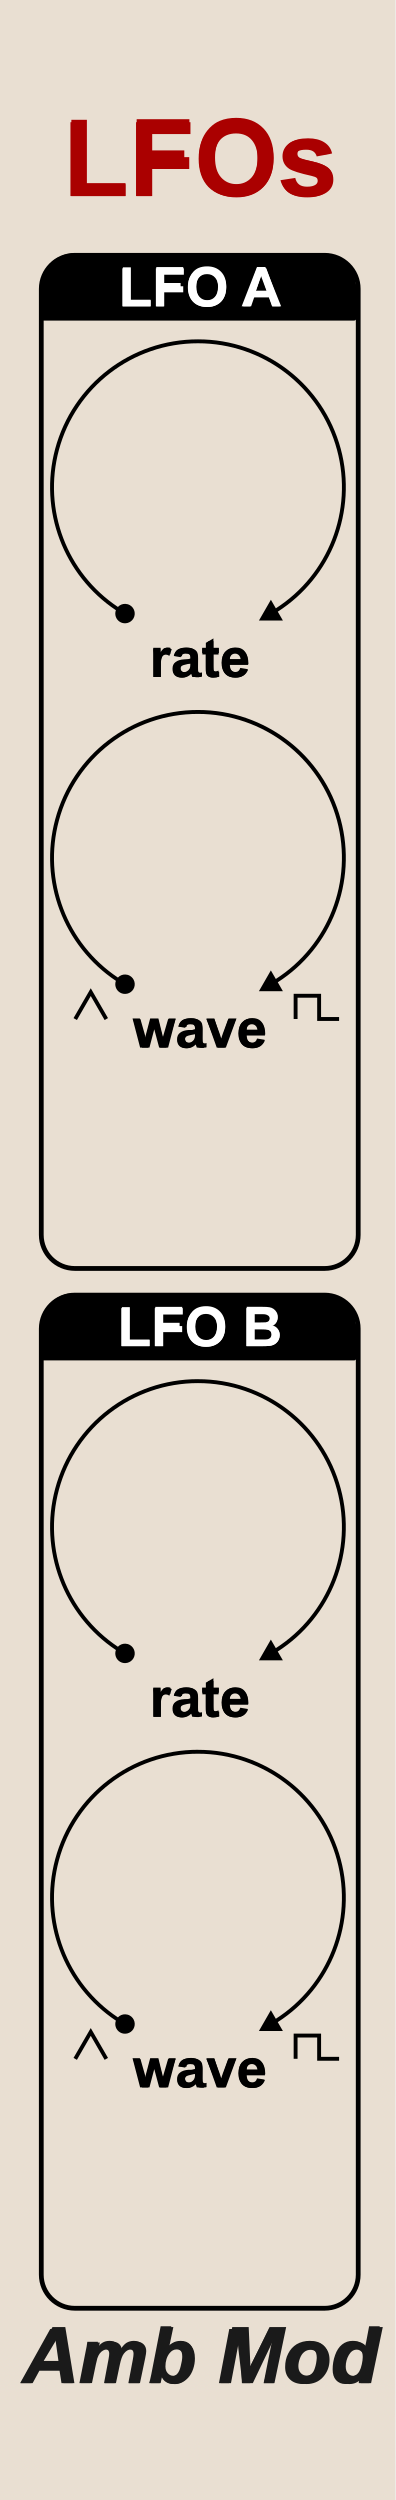
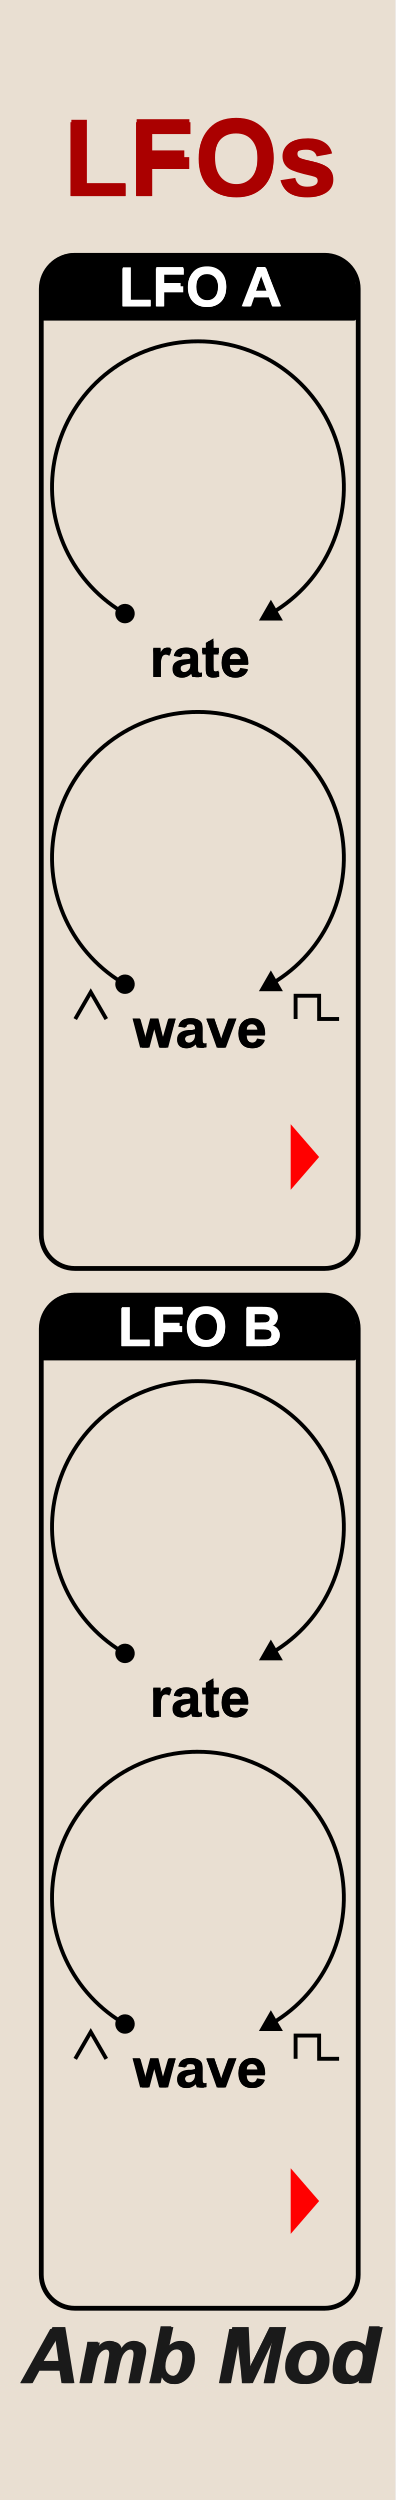
<svg xmlns="http://www.w3.org/2000/svg" width="20.32mm" height="128.5mm" viewBox="0 0 20.32 128.5" version="1.1" id="svg1">
  <defs id="defs1" />
  <rect x="0" y="0" width="20.32" height="128.5" fill="#e8e2d6" stroke="#000000" stroke-width="0.2" id="rect1" style="stroke:none;fill:#e9dfd2;fill-opacity:1" />
  <rect x="23.906" y="0.079" width="60.96" height="128.5" fill="#e8e2d6" stroke="#000000" stroke-width="0.2" id="rect1-5" style="fill:#e9dfd2;fill-opacity:1;stroke:none" />
  <path style="fill:#ffffff;fill-opacity:1;stroke:#ffffff;stroke-width:0.214;stroke-linejoin:round;stroke-dasharray:none;stroke-opacity:1" d="m 41.761,100.83 v 3.042" id="path100" />
  <path style="fill:#ffffff;fill-opacity:1;stroke:#ffffff;stroke-width:0.214;stroke-linejoin:round;stroke-dasharray:none;stroke-opacity:1" d="m 53.932,100.83 v 3.042" id="path101" />
  <text x="54.357" y="125.667" font-family="sans-serif" font-size="4.025px" text-anchor="middle" fill="#1a1a1a" id="text13" style="stroke-width:1.548">
    <tspan style="font-style:italic;font-variant:normal;font-weight:bold;font-stretch:normal;font-family:Arial;-inkscape-font-specification:'Arial Bold Italic';stroke-width:1.548" id="tspan16">Ambient Modules</tspan>
  </text>
  <text x="51.047" y="10.079" font-family="sans-serif" font-size="6.829px" font-weight="bold" text-anchor="middle" fill="#1a1a1a" id="text1" style="font-style:normal;font-variant:normal;font-weight:bold;font-stretch:normal;font-size:5.522px;font-family:Arial;-inkscape-font-specification:'Arial Bold';fill:#aa0000;stroke-width:2.626">
    <tspan style="font-style:normal;font-variant:normal;font-weight:bold;font-stretch:normal;font-size:5.522px;font-family:Arial;-inkscape-font-specification:'Arial Bold';fill:#aa0000;stroke-width:2.626" id="tspan13">SOLAR 50 Drone</tspan>
  </text>
  <path style="fill:#ff0000;fill-opacity:1;stroke:none;stroke-width:0.2;stroke-linejoin:round;stroke-dasharray:none;stroke-opacity:1" id="path36" d="m 40.693,100.277 2.12,3.671 2.12,3.671 -4.239,0 -4.239,0 2.12,-3.671 z" transform="matrix(0.3979664,0,0,0.1989601,55.71056,82.3971)" />
  <text xml:space="preserve" style="font-style:normal;font-variant:normal;font-weight:bold;font-stretch:normal;font-size:2.822px;font-family:Arial;-inkscape-font-specification:'Arial Bold';text-align:center;writing-mode:lr-tb;direction:ltr;text-anchor:middle;fill:#ff0000;fill-opacity:1;stroke:none;stroke-width:0.2;stroke-linejoin:round;stroke-dasharray:none;stroke-opacity:1" x="71.723" y="114.315" id="text36">
    <tspan id="tspan36" style="stroke-width:0.2" x="71.723" y="114.315">OUT</tspan>
  </text>
  <path d="m 68.867,113.317 q 0,-0.309 0.092,-0.518 0.069,-0.154 0.187,-0.277 0.12,-0.123 0.262,-0.182 0.189,-0.08 0.435,-0.08 0.446,0 0.714,0.277 0.269,0.277 0.269,0.77 0,0.489 -0.266,0.766 -0.266,0.276 -0.711,0.276 -0.451,0 -0.717,-0.274 -0.266,-0.276 -0.266,-0.758 z m 0.42,-0.014 q 0,0.343 0.158,0.521 0.158,0.176 0.402,0.176 0.244,0 0.4,-0.175 0.157,-0.176 0.157,-0.528 0,-0.347 -0.153,-0.518 -0.152,-0.171 -0.404,-0.171 -0.252,0 -0.407,0.174 -0.154,0.172 -0.154,0.521 z m 1.855,-1.009 h 0.408 v 1.094 q 0,0.26 0.015,0.338 0.026,0.124 0.124,0.2 0.099,0.074 0.27,0.074 0.174,0 0.262,-0.07 0.088,-0.072 0.106,-0.175 0.018,-0.103 0.018,-0.343 v -1.118 h 0.408 v 1.061 q 0,0.364 -0.033,0.514 -0.033,0.15 -0.123,0.254 -0.088,0.103 -0.237,0.165 -0.149,0.061 -0.389,0.061 -0.289,0 -0.44,-0.066 -0.149,-0.068 -0.236,-0.174 -0.087,-0.107 -0.114,-0.225 -0.04,-0.174 -0.04,-0.513 z m 2.496,2.02 v -1.678 h -0.599 v -0.342 h 1.605 v 0.342 h -0.598 v 1.678 z" id="text37" style="font-weight:bold;font-size:2.822px;font-family:Arial;-inkscape-font-specification:'Arial Bold';text-align:center;text-anchor:middle;fill:#ff0000;stroke-width:0.2;stroke-linejoin:round" aria-label="OUT" />
  <path id="path99" style="fill:#000000;fill-opacity:1;stroke:#000000;stroke-width:0.224;stroke-linejoin:round;stroke-dasharray:none;stroke-opacity:1" d="m 27.584,100.534 c -0.918,0 -1.656,0.77 -1.656,1.726 v 1.509 H 66.203 v -1.509 c 0,-0.956 -0.739,-1.726 -1.657,-1.726 z" />
  <text x="47.73" y="103.147" font-family="sans-serif" font-size="2px" text-anchor="middle" fill="#1a1a1a" id="text99" style="font-style:normal;font-variant:normal;font-weight:bold;font-stretch:normal;font-size:2.822px;font-family:Arial;-inkscape-font-specification:'Arial Bold';text-align:center;text-anchor:middle;fill:#ffffff">RLS</text>
  <text x="35.664" y="103.15" font-family="sans-serif" font-size="2" text-anchor="middle" fill="#1a1a1a" id="text100" style="font-style:normal;font-variant:normal;font-weight:bold;font-stretch:normal;font-size:2.822px;font-family:Arial;-inkscape-font-specification:'Arial Bold';text-align:center;text-anchor:middle;fill:#ffffff">ATT</text>
  <rect style="display:inline;fill:none;fill-opacity:1;stroke:#000000;stroke-width:0.245;stroke-linejoin:round;stroke-dasharray:none;stroke-opacity:1" id="rect100" width="40.263" height="13.317" x="25.879" y="100.526" ry="1.726" rx="1.726" />
  <text x="59.901" y="103.147" font-family="sans-serif" font-size="2px" text-anchor="middle" fill="#1a1a1a" id="text101" style="font-style:normal;font-variant:normal;font-weight:bold;font-stretch:normal;font-size:2.822px;font-family:Arial;-inkscape-font-specification:'Arial Bold';text-align:center;text-anchor:middle;fill:#ffffff">ENV</text>
  <path d="m 45.115,103.147 v -2.02 h 0.859 q 0.324,0 0.47,0.055 0.147,0.054 0.236,0.193 0.088,0.139 0.088,0.318 0,0.227 -0.134,0.376 -0.134,0.147 -0.4,0.186 0.132,0.077 0.218,0.17 0.087,0.092 0.233,0.328 l 0.247,0.394 h -0.488 l -0.295,-0.44 q -0.157,-0.236 -0.215,-0.296 -0.058,-0.062 -0.123,-0.084 -0.065,-0.023 -0.205,-0.023 h -0.083 v 0.843 z m 0.408,-1.166 h 0.302 q 0.294,0 0.367,-0.025 0.073,-0.025 0.114,-0.085 0.041,-0.061 0.041,-0.152 0,-0.102 -0.055,-0.164 -0.054,-0.063 -0.153,-0.08 -0.05,-0.007 -0.298,-0.007 h -0.318 z m 1.64,1.166 v -2.004 h 0.408 v 1.663 h 1.014 v 0.34 z m 1.61,-0.657 0.397,-0.039 q 0.036,0.2 0.145,0.294 0.11,0.094 0.296,0.094 0.197,0 0.296,-0.083 0.101,-0.084 0.101,-0.196 0,-0.072 -0.043,-0.121 -0.041,-0.051 -0.146,-0.088 -0.072,-0.025 -0.327,-0.088 -0.328,-0.081 -0.46,-0.2 -0.186,-0.167 -0.186,-0.407 0,-0.154 0.087,-0.288 0.088,-0.135 0.252,-0.205 0.165,-0.07 0.398,-0.07 0.38,0 0.572,0.167 0.193,0.167 0.203,0.445 l -0.408,0.018 q -0.026,-0.156 -0.113,-0.223 -0.085,-0.069 -0.258,-0.069 -0.178,0 -0.278,0.073 -0.065,0.047 -0.065,0.125 0,0.072 0.061,0.123 0.077,0.065 0.375,0.135 0.298,0.07 0.44,0.146 0.143,0.074 0.223,0.205 0.081,0.13 0.081,0.321 0,0.174 -0.096,0.325 -0.096,0.152 -0.273,0.226 -0.176,0.073 -0.44,0.073 -0.383,0 -0.588,-0.176 -0.205,-0.178 -0.245,-0.517 z" id="text107" style="font-weight:bold;font-size:2.822px;font-family:Arial;-inkscape-font-specification:'Arial Bold';text-align:center;text-anchor:middle;fill:#ffffff" aria-label="RLS" />
  <path d="m 35.053,103.15 h -0.444 l -0.176,-0.459 h -0.808 l -0.167,0.459 h -0.433 l 0.787,-2.02 h 0.431 z m -0.751,-0.799 -0.278,-0.75 -0.273,0.75 z m 1.213,0.799 v -1.678 H 34.915 v -0.342 h 1.605 v 0.342 h -0.598 v 1.678 z m 1.724,0 v -1.678 h -0.599 v -0.342 h 1.605 v 0.342 h -0.598 v 1.678 z" id="text108" style="font-weight:bold;font-size:2.822px;font-family:Arial;-inkscape-font-specification:'Arial Bold';text-align:center;text-anchor:middle;fill:#ffffff" aria-label="ATT" />
  <path d="m 57.205,103.147 v -2.02 h 1.498 v 0.342 h -1.09 v 0.448 h 1.014 v 0.34 h -1.014 v 0.55 h 1.129 v 0.34 z m 1.887,0 v -2.02 h 0.397 l 0.827,1.349 v -1.349 h 0.379 v 2.02 h -0.409 l -0.814,-1.317 v 1.317 z m 2.549,0 -0.722,-2.02 h 0.442 l 0.511,1.495 0.495,-1.495 h 0.433 l -0.723,2.02 z" id="text109" style="font-weight:bold;font-size:2.822px;font-family:Arial;-inkscape-font-specification:'Arial Bold';text-align:center;text-anchor:middle;fill:#ffffff" aria-label="ENV" />
  <path style="font-style:italic;font-weight:bold;font-size:4.025px;font-family:Arial;-inkscape-font-specification:'Arial Bold Italic';text-anchor:middle;fill:#1a1a1a;stroke-width:1.548" d="m 39.639,125.031 h -1.142 l -0.346,0.637 h -0.609 l 1.629,-2.881 h 0.658 l 0.468,2.881 h -0.562 z m -0.073,-0.479 -0.167,-1.159 -0.696,1.159 z m 1.507,-0.971 h 0.531 l -0.053,0.254 q 0.31,-0.303 0.652,-0.303 0.236,0 0.364,0.098 0.128,0.098 0.163,0.271 0.108,-0.157 0.31,-0.263 0.202,-0.106 0.421,-0.106 0.25,0 0.389,0.134 0.14,0.134 0.14,0.354 0,0.108 -0.055,0.373 l -0.267,1.275 h -0.564 l 0.267,-1.275 q 0.049,-0.24 0.049,-0.271 0,-0.086 -0.053,-0.136 -0.051,-0.051 -0.155,-0.051 -0.21,0 -0.375,0.222 -0.12,0.159 -0.204,0.564 l -0.198,0.947 h -0.564 l 0.263,-1.262 q 0.045,-0.218 0.045,-0.283 0,-0.083 -0.057,-0.136 -0.055,-0.053 -0.153,-0.053 -0.092,0 -0.191,0.055 -0.098,0.055 -0.173,0.151 -0.073,0.096 -0.126,0.248 -0.024,0.071 -0.077,0.32 l -0.2,0.959 h -0.564 z m 3.144,2.087 0.601,-2.881 h 0.566 l -0.202,0.963 q 0.155,-0.118 0.289,-0.167 0.136,-0.051 0.295,-0.051 0.33,0 0.529,0.222 0.198,0.22 0.198,0.643 0,0.285 -0.094,0.554 -0.092,0.267 -0.25,0.436 -0.155,0.167 -0.328,0.25 -0.171,0.081 -0.36,0.081 -0.448,0 -0.658,-0.393 l -0.073,0.344 z m 0.761,-0.851 q 0,0.21 0.118,0.342 0.12,0.132 0.281,0.132 0.141,0 0.269,-0.102 0.13,-0.102 0.214,-0.326 0.086,-0.224 0.086,-0.452 0,-0.222 -0.116,-0.348 -0.114,-0.128 -0.277,-0.128 -0.212,0 -0.366,0.197 -0.21,0.269 -0.21,0.686 z m 2.315,-2.03 h 0.564 l -0.106,0.511 h -0.564 z m -0.165,0.794 h 0.564 l -0.436,2.087 H 46.692 Z m 2.714,1.218 H 48.427 q -0.002,0.033 -0.002,0.051 0,0.208 0.118,0.336 0.12,0.128 0.291,0.128 0.281,0 0.438,-0.291 l 0.505,0.085 q -0.147,0.305 -0.395,0.458 -0.246,0.151 -0.552,0.151 -0.421,0 -0.684,-0.265 -0.263,-0.267 -0.263,-0.705 0,-0.428 0.238,-0.762 0.324,-0.452 0.926,-0.452 0.383,0 0.609,0.238 0.226,0.236 0.226,0.662 0,0.204 -0.039,0.367 z m -0.476,-0.344 q 0.002,-0.037 0.002,-0.057 0,-0.232 -0.104,-0.348 -0.104,-0.116 -0.279,-0.116 -0.175,0 -0.314,0.132 -0.138,0.132 -0.187,0.389 z m 1.126,-0.874 H 51.027 l -0.055,0.271 q 0.2,-0.173 0.373,-0.246 0.175,-0.075 0.367,-0.075 0.257,0 0.405,0.147 0.149,0.147 0.149,0.391 0,0.11 -0.065,0.417 l -0.246,1.181 h -0.564 l 0.248,-1.185 q 0.055,-0.265 0.055,-0.316 0,-0.108 -0.065,-0.169 -0.063,-0.063 -0.177,-0.063 -0.124,0 -0.275,0.104 -0.151,0.104 -0.238,0.275 -0.063,0.122 -0.141,0.497 l -0.179,0.857 h -0.564 z m 2.156,0.419 0.086,-0.419 h 0.275 l 0.069,-0.334 0.647,-0.389 -0.151,0.723 h 0.344 l -0.086,0.419 h -0.346 l -0.183,0.874 q -0.049,0.238 -0.049,0.271 0,0.065 0.041,0.102 0.041,0.035 0.149,0.035 0.037,0 0.187,-0.014 l -0.088,0.419 q -0.145,0.029 -0.299,0.029 -0.299,0 -0.434,-0.114 -0.136,-0.116 -0.136,-0.32 0,-0.096 0.073,-0.444 l 0.175,-0.839 z m 3.977,1.668 h -0.562 l -0.104,-2.407 -0.458,2.407 H 54.967 l 0.601,-2.881 h 0.845 l 0.088,2.018 0.983,-2.018 h 0.855 l -0.603,2.881 h -0.54 l 0.568,-2.39 z m 1.775,-0.867 q 0,-0.58 0.326,-0.924 0.328,-0.346 0.861,-0.346 0.462,0 0.721,0.255 0.259,0.254 0.259,0.684 0,0.507 -0.324,0.876 -0.324,0.369 -0.869,0.369 -0.295,0 -0.523,-0.118 -0.228,-0.118 -0.34,-0.334 -0.112,-0.216 -0.112,-0.464 z m 1.607,-0.403 q 0,-0.2 -0.118,-0.32 -0.116,-0.122 -0.301,-0.122 -0.183,0 -0.324,0.114 -0.141,0.112 -0.22,0.328 -0.079,0.214 -0.079,0.395 0,0.224 0.122,0.356 0.122,0.132 0.307,0.132 0.232,0 0.389,-0.198 0.224,-0.281 0.224,-0.684 z m 2.696,1.269 h -0.535 l 0.047,-0.226 q -0.153,0.147 -0.303,0.212 -0.147,0.063 -0.334,0.063 -0.324,0 -0.527,-0.22 -0.2,-0.222 -0.2,-0.654 0,-0.501 0.283,-0.906 0.283,-0.405 0.749,-0.405 0.421,0 0.631,0.334 l 0.226,-1.079 h 0.564 z m -1.303,-0.849 q 0,0.224 0.112,0.35 0.114,0.126 0.279,0.126 0.153,0 0.285,-0.104 0.134,-0.106 0.212,-0.322 0.081,-0.216 0.081,-0.415 0,-0.226 -0.122,-0.366 -0.122,-0.14 -0.281,-0.14 -0.248,0 -0.407,0.275 -0.159,0.275 -0.159,0.595 z m 2.266,-1.238 h 0.564 l -0.257,1.236 q -0.047,0.222 -0.047,0.277 0,0.09 0.067,0.155 0.067,0.065 0.171,0.065 0.075,0 0.147,-0.028 0.073,-0.029 0.149,-0.086 0.077,-0.059 0.138,-0.134 0.061,-0.075 0.114,-0.197 0.037,-0.09 0.081,-0.295 l 0.208,-0.994 h 0.564 l -0.436,2.087 h -0.527 l 0.059,-0.283 q -0.346,0.332 -0.753,0.332 -0.257,0 -0.405,-0.147 -0.147,-0.147 -0.147,-0.395 0,-0.108 0.067,-0.43 z m 2.022,2.087 0.603,-2.881 h 0.562 l -0.601,2.881 z m 3.154,-0.869 h -1.415 q -0.002,0.033 -0.002,0.051 0,0.208 0.118,0.336 0.12,0.128 0.291,0.128 0.281,0 0.438,-0.291 l 0.505,0.085 q -0.147,0.305 -0.395,0.458 -0.246,0.151 -0.552,0.151 -0.421,0 -0.684,-0.265 -0.263,-0.267 -0.263,-0.705 0,-0.428 0.238,-0.762 0.324,-0.452 0.926,-0.452 0.383,0 0.609,0.238 0.226,0.236 0.226,0.662 0,0.204 -0.039,0.367 z m -0.476,-0.344 q 0.002,-0.037 0.002,-0.057 0,-0.232 -0.104,-0.348 -0.104,-0.116 -0.279,-0.116 -0.175,0 -0.314,0.132 -0.138,0.132 -0.187,0.389 z m 0.609,0.629 0.546,-0.086 q 0.073,0.173 0.181,0.246 0.108,0.071 0.295,0.071 0.193,0 0.309,-0.086 0.081,-0.059 0.081,-0.143 0,-0.057 -0.041,-0.102 -0.043,-0.043 -0.234,-0.106 -0.511,-0.169 -0.633,-0.267 -0.191,-0.153 -0.191,-0.401 0,-0.248 0.185,-0.426 0.257,-0.25 0.764,-0.25 0.403,0 0.609,0.147 0.206,0.147 0.261,0.399 l -0.521,0.09 q -0.041,-0.114 -0.134,-0.171 -0.126,-0.077 -0.303,-0.077 -0.177,0 -0.255,0.059 -0.077,0.059 -0.077,0.136 0,0.079 0.079,0.13 0.049,0.031 0.316,0.11 0.413,0.12 0.552,0.236 0.197,0.163 0.197,0.393 0,0.297 -0.25,0.515 -0.25,0.218 -0.704,0.218 -0.452,0 -0.7,-0.165 -0.246,-0.167 -0.334,-0.468 z" id="text22" aria-label="Ambient Modules" />
  <text x="10.301" y="10.079" font-family="sans-serif" font-size="6.829px" font-weight="bold" text-anchor="middle" fill="#1a1a1a" id="text2" style="font-style:normal;font-variant:normal;font-weight:bold;font-stretch:normal;font-size:5.522px;font-family:Arial;-inkscape-font-specification:'Arial Bold';fill:#aa0000;stroke-width:2.626">
    <tspan style="font-style:normal;font-variant:normal;font-weight:bold;font-stretch:normal;font-size:5.522px;font-family:Arial;-inkscape-font-specification:'Arial Bold';fill:#aa0000;stroke-width:2.626" id="tspan1">LFOs</tspan>
  </text>
  <path id="path5" style="fill:#000000;fill-opacity:1;stroke:#000000;stroke-width:0.224;stroke-linejoin:round;stroke-dasharray:none;stroke-opacity:1" d="m 3.828,13.131 c -0.918,0 -1.656,0.77 -1.656,1.726 v 1.509 H 18.202 v -1.509 c 0,-0.956 -0.739,-1.726 -1.657,-1.726 z" />
  <text x="10.281" y="15.746" font-family="sans-serif" font-size="2" text-anchor="middle" fill="#1a1a1a" id="text6" style="font-style:normal;font-variant:normal;font-weight:bold;font-stretch:normal;font-size:2.822px;font-family:Arial;-inkscape-font-specification:'Arial Bold';text-align:center;text-anchor:middle;fill:#ffffff">LFO A</text>
  <rect style="display:inline;fill:none;fill-opacity:1;stroke:#000000;stroke-width:0.245;stroke-linejoin:round;stroke-dasharray:none;stroke-opacity:1" id="rect6" width="16.29" height="52.077" x="2.122" y="13.122" ry="1.726" rx="1.726" />
  <text x="10.281" y="34.796" font-family="sans-serif" font-size="2" text-anchor="middle" fill="#1a1a1a" id="text7" style="font-style:normal;font-variant:normal;font-weight:bold;font-stretch:normal;font-size:2.822px;font-family:Arial;-inkscape-font-specification:'Arial Bold';text-align:center;text-anchor:middle;fill:#ffffff">
    <tspan style="fill:#000000" id="tspan7">rate</tspan>
  </text>
  <text x="10.281" y="53.846" font-family="sans-serif" font-size="2" text-anchor="middle" fill="#1a1a1a" id="text8" style="font-style:normal;font-variant:normal;font-weight:bold;font-stretch:normal;font-size:2.822px;font-family:Arial;-inkscape-font-specification:'Arial Bold';text-align:center;text-anchor:middle;fill:#ffffff">
    <tspan style="fill:#000000" id="tspan8">wave</tspan>
  </text>
  <path style="font-weight:bold;font-size:2.822px;font-family:Arial;-inkscape-font-specification:'Arial Bold';text-align:center;text-anchor:middle" d="M 8.266,34.796 H 7.879 v -1.463 h 0.36 v 0.208 q 0.092,-0.147 0.165,-0.194 0.074,-0.047 0.168,-0.047 0.132,0 0.255,0.073 l -0.12,0.338 q -0.098,-0.063 -0.182,-0.063 -0.081,0 -0.138,0.045 -0.056,0.044 -0.09,0.161 -0.032,0.117 -0.032,0.491 z m 1.017,-1.017 -0.351,-0.063 q 0.059,-0.212 0.204,-0.314 0.145,-0.102 0.43,-0.102 0.259,0 0.386,0.062 0.127,0.061 0.178,0.156 0.052,0.094 0.052,0.346 l -0.004,0.452 q 0,0.193 0.018,0.285 0.019,0.091 0.07,0.196 H 9.882 q -0.015,-0.039 -0.037,-0.114 -0.01,-0.034 -0.014,-0.045 -0.099,0.096 -0.212,0.145 -0.113,0.048 -0.241,0.048 -0.226,0 -0.357,-0.123 -0.13,-0.123 -0.13,-0.31 0,-0.124 0.059,-0.22 0.059,-0.098 0.165,-0.149 0.107,-0.052 0.309,-0.091 0.271,-0.051 0.376,-0.095 v -0.039 q 0,-0.112 -0.055,-0.158 -0.055,-0.048 -0.208,-0.048 -0.103,0 -0.161,0.041 -0.058,0.04 -0.094,0.142 z m 0.518,0.314 q -0.074,0.025 -0.236,0.059 -0.161,0.034 -0.211,0.068 -0.076,0.054 -0.076,0.136 0,0.081 0.061,0.141 0.061,0.059 0.154,0.059 0.105,0 0.2,-0.069 0.07,-0.052 0.092,-0.128 0.015,-0.05 0.015,-0.189 z M 11.234,33.333 v 0.309 h -0.265 v 0.59 q 0,0.179 0.007,0.209 0.008,0.029 0.034,0.048 0.028,0.019 0.066,0.019 0.054,0 0.156,-0.037 l 0.033,0.3 q -0.135,0.058 -0.306,0.058 -0.105,0 -0.189,-0.034 -0.084,-0.036 -0.124,-0.091 -0.039,-0.057 -0.054,-0.152 -0.012,-0.068 -0.012,-0.273 V 33.641 H 10.403 v -0.309 h 0.178 v -0.291 l 0.389,-0.226 v 0.517 z m 1.116,0.998 0.386,0.065 q -0.074,0.212 -0.236,0.324 -0.16,0.11 -0.401,0.11 -0.382,0 -0.565,-0.249 -0.145,-0.2 -0.145,-0.504 0,-0.364 0.19,-0.569 0.19,-0.207 0.481,-0.207 0.327,0 0.515,0.216 0.189,0.215 0.181,0.66 h -0.97 q 0.004,0.172 0.094,0.269 0.09,0.095 0.223,0.095 0.091,0 0.153,-0.05 0.062,-0.05 0.094,-0.16 z m 0.022,-0.391 q -0.004,-0.168 -0.087,-0.255 -0.083,-0.088 -0.201,-0.088 -0.127,0 -0.209,0.092 -0.083,0.092 -0.081,0.251 z" id="text10" aria-label="rate" />
  <path style="font-weight:bold;font-size:2.822px;font-family:Arial;-inkscape-font-specification:'Arial Bold';text-align:center;text-anchor:middle" d="M 7.305,53.846 6.842,52.383 H 7.218 L 7.492,53.342 7.744,52.383 h 0.373 L 8.362,53.342 8.641,52.383 H 9.023 L 8.553,53.846 H 8.181 L 7.929,52.905 7.681,53.846 Z M 9.516,52.829 9.165,52.766 Q 9.224,52.554 9.369,52.452 9.514,52.35 9.799,52.35 q 0.259,0 0.386,0.062 0.127,0.061 0.178,0.156 0.052,0.094 0.052,0.346 l -0.004,0.452 q 0,0.193 0.018,0.285 0.019,0.091 0.07,0.196 h -0.383 q -0.015,-0.039 -0.037,-0.114 -0.01,-0.034 -0.014,-0.045 -0.099,0.096 -0.212,0.145 -0.113,0.048 -0.241,0.048 -0.226,0 -0.357,-0.123 -0.13,-0.123 -0.13,-0.31 0,-0.124 0.059,-0.22 0.059,-0.098 0.165,-0.149 0.107,-0.052 0.309,-0.091 0.271,-0.051 0.376,-0.095 v -0.039 q 0,-0.112 -0.055,-0.158 -0.055,-0.048 -0.208,-0.048 -0.103,0 -0.161,0.041 -0.058,0.04 -0.094,0.142 z m 0.518,0.314 q -0.074,0.025 -0.236,0.059 -0.161,0.034 -0.211,0.068 -0.076,0.054 -0.076,0.136 0,0.081 0.061,0.141 0.061,0.059 0.154,0.059 0.105,0 0.2,-0.069 0.07,-0.052 0.092,-0.128 0.015,-0.05 0.015,-0.189 z m 1.164,0.703 -0.59,-1.463 h 0.407 l 0.276,0.747 0.08,0.249 q 0.032,-0.095 0.04,-0.125 0.019,-0.062 0.041,-0.124 l 0.278,-0.747 h 0.398 l -0.582,1.463 z m 2.015,-0.466 0.386,0.065 q -0.074,0.212 -0.236,0.324 -0.16,0.11 -0.401,0.11 -0.382,0 -0.565,-0.249 -0.145,-0.2 -0.145,-0.504 0,-0.364 0.19,-0.569 0.19,-0.207 0.481,-0.207 0.327,0 0.515,0.216 0.189,0.215 0.181,0.66 h -0.97 q 0.004,0.172 0.094,0.269 0.09,0.095 0.223,0.095 0.091,0 0.153,-0.05 0.062,-0.05 0.094,-0.16 z m 0.022,-0.391 q -0.004,-0.168 -0.087,-0.255 -0.083,-0.088 -0.201,-0.088 -0.127,0 -0.209,0.092 -0.083,0.092 -0.081,0.251 z" id="text11" aria-label="wave" />
  <path style="fill:none;stroke:#000000;stroke-width:0.2;stroke-linejoin:round;stroke-dasharray:none;stroke-opacity:1" id="path11" d="m 33.942,31.539 a 7.5,7.5 0 0 1 -3.494,-8.436 7.5,7.5 0 0 1 7.244,-5.559 7.5,7.5 0 0 1 7.244,5.559 7.5,7.5 0 0 1 -3.494,8.436 l -3.75,-6.495 z" />
  <path id="path29" style="baseline-shift:baseline;display:inline;overflow:visible;opacity:1;vector-effect:none;stroke-linejoin:round;enable-background:accumulate;stop-color:#000000;stop-opacity:1" d="m 10.176,36.493 c -3.439,0 -6.452,2.311 -7.342,5.633 -0.847,3.163 0.429,6.493 3.123,8.289 -0.084,0.225 0.004,0.483 0.219,0.607 0.234,0.135 0.545,0.056 0.683,-0.183 0.138,-0.239 0.056,-0.545 -0.183,-0.683 -0.075,-0.043 -0.156,-0.065 -0.237,-0.067 -0.141,-0.004 -0.279,0.052 -0.378,0.158 -2.62,-1.75 -3.859,-4.99 -3.034,-8.068 0.867,-3.236 3.799,-5.484 7.148,-5.484 3.35,0 6.281,2.249 7.148,5.484 0.836,3.121 -0.45,6.407 -3.146,8.14 l -0.255,-0.44 -0.613,1.067 h 1.231 L 14.278,50.49 c 2.773,-1.777 4.097,-5.157 3.238,-8.364 -0.89,-3.322 -3.901,-5.633 -7.34,-5.633 z" />
  <path id="path28" style="opacity:1;baseline-shift:baseline;display:inline;overflow:visible;vector-effect:none;stroke-linejoin:round;enable-background:accumulate;stop-color:#000000;stop-opacity:1" d="M 10.176 17.443 C 6.736 17.443 3.724 19.754 2.834 23.076 C 1.987 26.239 3.263 29.569 5.957 31.365 C 5.873 31.59 5.961 31.848 6.175 31.972 C 6.409 32.107 6.72 32.028 6.858 31.789 C 6.996 31.55 6.915 31.244 6.676 31.106 C 6.601 31.063 6.519 31.041 6.439 31.039 C 6.298 31.035 6.16 31.091 6.061 31.197 C 3.441 29.446 2.202 26.207 3.027 23.129 C 3.894 19.893 6.826 17.644 10.176 17.644 C 13.525 17.644 16.457 19.893 17.324 23.129 C 18.16 26.249 16.874 29.536 14.178 31.268 L 13.924 30.828 L 13.31 31.895 L 14.541 31.895 L 14.278 31.44 C 17.051 29.663 18.375 26.283 17.516 23.076 C 16.626 19.754 13.615 17.443 10.176 17.443 z " />
  <g id="g24" style="opacity:1" transform="translate(44.45002)">
    <path style="baseline-shift:baseline;display:inline;overflow:visible;vector-effect:none;stroke-linejoin:round;enable-background:accumulate;stop-color:#000000;stop-opacity:1" d="m 10.176,17.443 c -3.439,0 -6.452,2.311 -7.342,5.633 C 1.944,26.398 3.396,29.905 6.375,31.625 L 6.475,31.453 C 3.574,29.778 2.16,26.365 3.027,23.129 c 0.867,-3.236 3.799,-5.484 7.148,-5.484 3.35,0 6.281,2.249 7.148,5.484 0.867,3.236 -0.548,6.649 -3.449,8.324 L 13.975,31.625 c 2.979,-1.72 4.431,-5.227 3.541,-8.549 -0.89,-3.322 -3.901,-5.633 -7.34,-5.633 z" id="path19" />
    <g id="g23">
      <path style="baseline-shift:baseline;display:inline;overflow:visible;vector-effect:none;fill-rule:evenodd;enable-background:accumulate;stop-color:#000000;stop-opacity:1" d="m 5.992,31.289 c 0.138,-0.239 0.444,-0.321 0.683,-0.183 0.239,0.138 0.321,0.444 0.183,0.683 -0.138,0.239 -0.449,0.318 -0.683,0.183 -0.239,-0.138 -0.321,-0.444 -0.183,-0.683 z" id="path20" />
      <g id="g22" style="opacity:1">
        <path style="baseline-shift:baseline;display:inline;overflow:visible;vector-effect:none;fill-rule:evenodd;enable-background:accumulate;stop-color:#000000;stop-opacity:1" d="m 13.426,31.828 0.499,-0.866 0.5,0.866 z" id="path21" />
        <path style="baseline-shift:baseline;display:inline;overflow:visible;vector-effect:none;fill-rule:evenodd;enable-background:accumulate;stop-color:#000000;stop-opacity:1" d="m 13.924,30.828 -0.613,1.066 h 1.23 z m 0.002,0.268 0.385,0.666 h -0.77 z" id="path22" />
      </g>
    </g>
  </g>
  <path style="fill:none;stroke:#000000;stroke-width:0.2;stroke-linejoin:miter;stroke-dasharray:none;stroke-opacity:1" d="M 3.866,52.38 4.665,50.996 5.464,52.38" id="path35" />
  <path style="fill:none;stroke:#000000;stroke-width:0.2;stroke-linejoin:miter;stroke-dasharray:none;stroke-opacity:1" d="m 15.194,52.376 v -1.194 h 1.209 v 1.194 H 17.429" id="path37" />
  <path id="path45" style="fill:#000000;fill-opacity:1;stroke:#000000;stroke-width:0.224;stroke-linejoin:round;stroke-dasharray:none;stroke-opacity:1" d="m 3.828,66.577 c -0.918,0 -1.656,0.77 -1.656,1.726 v 1.509 H 18.202 v -1.509 c 0,-0.956 -0.739,-1.726 -1.657,-1.726 z" />
  <text x="10.281" y="69.192" font-family="sans-serif" font-size="2" text-anchor="middle" fill="#1a1a1a" id="text45" style="font-style:normal;font-variant:normal;font-weight:bold;font-stretch:normal;font-size:2.822px;font-family:Arial;-inkscape-font-specification:'Arial Bold';text-align:center;text-anchor:middle;fill:#ffffff">LFO B</text>
  <rect style="display:inline;fill:none;fill-opacity:1;stroke:#000000;stroke-width:0.245;stroke-linejoin:round;stroke-dasharray:none;stroke-opacity:1" id="rect45" width="16.29" height="52.077" x="2.122" y="66.568" ry="1.726" rx="1.726" />
  <text x="10.281" y="88.242" font-family="sans-serif" font-size="2" text-anchor="middle" fill="#1a1a1a" id="text46" style="font-style:normal;font-variant:normal;font-weight:bold;font-stretch:normal;font-size:2.822px;font-family:Arial;-inkscape-font-specification:'Arial Bold';text-align:center;text-anchor:middle;fill:#ffffff">
    <tspan style="fill:#000000" id="tspan46">rate</tspan>
  </text>
  <text x="10.281" y="107.292" font-family="sans-serif" font-size="2" text-anchor="middle" fill="#1a1a1a" id="text47" style="font-style:normal;font-variant:normal;font-weight:bold;font-stretch:normal;font-size:2.822px;font-family:Arial;-inkscape-font-specification:'Arial Bold';text-align:center;text-anchor:middle;fill:#ffffff">
    <tspan style="fill:#000000" id="tspan47">wave</tspan>
  </text>
  <path style="font-weight:bold;font-size:2.822px;font-family:Arial;-inkscape-font-specification:'Arial Bold';text-align:center;text-anchor:middle" d="M 8.266,88.242 H 7.879 v -1.463 h 0.36 v 0.208 q 0.092,-0.147 0.165,-0.194 0.074,-0.047 0.168,-0.047 0.132,0 0.255,0.073 l -0.12,0.338 q -0.098,-0.063 -0.182,-0.063 -0.081,0 -0.138,0.045 -0.056,0.044 -0.09,0.161 -0.032,0.117 -0.032,0.491 z m 1.017,-1.017 -0.351,-0.063 q 0.059,-0.212 0.204,-0.314 0.145,-0.102 0.43,-0.102 0.259,0 0.386,0.062 0.127,0.061 0.178,0.156 0.052,0.094 0.052,0.346 l -0.004,0.452 q 0,0.193 0.018,0.285 0.019,0.091 0.07,0.196 H 9.882 q -0.015,-0.039 -0.037,-0.114 -0.01,-0.034 -0.014,-0.045 -0.099,0.096 -0.212,0.145 -0.113,0.048 -0.241,0.048 -0.226,0 -0.357,-0.123 -0.13,-0.123 -0.13,-0.31 0,-0.124 0.059,-0.22 0.059,-0.098 0.165,-0.149 0.107,-0.052 0.309,-0.091 0.271,-0.051 0.376,-0.095 v -0.039 q 0,-0.112 -0.055,-0.158 -0.055,-0.048 -0.208,-0.048 -0.103,0 -0.161,0.041 -0.058,0.04 -0.094,0.142 z m 0.518,0.314 q -0.074,0.025 -0.236,0.059 -0.161,0.034 -0.211,0.068 -0.076,0.054 -0.076,0.136 0,0.081 0.061,0.141 0.061,0.059 0.154,0.059 0.105,0 0.2,-0.069 0.07,-0.052 0.092,-0.128 0.015,-0.05 0.015,-0.189 z M 11.234,86.779 v 0.309 h -0.265 v 0.59 q 0,0.179 0.007,0.209 0.008,0.029 0.034,0.048 0.028,0.019 0.066,0.019 0.054,0 0.156,-0.037 l 0.033,0.3 q -0.135,0.058 -0.306,0.058 -0.105,0 -0.189,-0.034 -0.084,-0.036 -0.124,-0.091 -0.039,-0.057 -0.054,-0.152 -0.012,-0.068 -0.012,-0.273 V 87.087 H 10.403 v -0.309 h 0.178 v -0.291 l 0.389,-0.226 v 0.517 z m 1.116,0.998 0.386,0.065 q -0.074,0.212 -0.236,0.324 -0.16,0.11 -0.401,0.11 -0.382,0 -0.565,-0.249 -0.145,-0.2 -0.145,-0.504 0,-0.364 0.19,-0.569 0.19,-0.207 0.481,-0.207 0.327,0 0.515,0.216 0.189,0.215 0.181,0.66 h -0.97 q 0.004,0.172 0.094,0.269 0.09,0.095 0.223,0.095 0.091,0 0.153,-0.05 0.062,-0.05 0.094,-0.16 z m 0.022,-0.391 q -0.004,-0.168 -0.087,-0.255 -0.083,-0.088 -0.201,-0.088 -0.127,0 -0.209,0.092 -0.083,0.092 -0.081,0.251 z" id="path47" aria-label="rate" />
  <path style="font-weight:bold;font-size:2.822px;font-family:Arial;-inkscape-font-specification:'Arial Bold';text-align:center;text-anchor:middle" d="m 7.305,107.292 -0.463,-1.463 h 0.376 l 0.274,0.959 0.252,-0.959 h 0.373 l 0.244,0.959 0.28,-0.959 h 0.382 l -0.47,1.463 H 8.181 l -0.252,-0.941 -0.248,0.941 z M 9.516,106.275 9.165,106.212 q 0.059,-0.212 0.204,-0.314 0.145,-0.102 0.43,-0.102 0.259,0 0.386,0.062 0.127,0.061 0.178,0.156 0.052,0.094 0.052,0.346 l -0.004,0.452 q 0,0.193 0.018,0.285 0.019,0.091 0.07,0.196 h -0.383 q -0.015,-0.039 -0.037,-0.114 -0.01,-0.035 -0.014,-0.045 -0.099,0.097 -0.212,0.145 -0.113,0.048 -0.241,0.048 -0.226,0 -0.357,-0.123 -0.13,-0.123 -0.13,-0.31 0,-0.124 0.059,-0.22 0.059,-0.098 0.165,-0.149 0.107,-0.052 0.309,-0.091 0.271,-0.051 0.376,-0.095 v -0.039 q 0,-0.112 -0.055,-0.158 -0.055,-0.048 -0.208,-0.048 -0.103,0 -0.161,0.041 -0.058,0.04 -0.094,0.142 z m 0.518,0.314 q -0.074,0.025 -0.236,0.059 -0.161,0.035 -0.211,0.068 -0.076,0.054 -0.076,0.136 0,0.081 0.061,0.141 0.061,0.059 0.154,0.059 0.105,0 0.2,-0.069 0.07,-0.052 0.092,-0.128 0.015,-0.05 0.015,-0.189 z m 1.164,0.703 -0.59,-1.463 h 0.407 l 0.276,0.747 0.08,0.249 q 0.032,-0.095 0.04,-0.125 0.019,-0.062 0.041,-0.124 l 0.278,-0.747 h 0.398 l -0.582,1.463 z m 2.015,-0.466 0.386,0.065 q -0.074,0.212 -0.236,0.324 -0.16,0.11 -0.401,0.11 -0.382,0 -0.565,-0.249 -0.145,-0.2 -0.145,-0.504 0,-0.364 0.19,-0.569 0.19,-0.207 0.481,-0.207 0.327,0 0.515,0.216 0.189,0.215 0.181,0.66 h -0.97 q 0.004,0.172 0.094,0.269 0.09,0.095 0.223,0.095 0.091,0 0.153,-0.05 0.062,-0.05 0.094,-0.16 z m 0.022,-0.391 q -0.004,-0.168 -0.087,-0.255 -0.083,-0.088 -0.201,-0.088 -0.127,0 -0.209,0.092 -0.083,0.092 -0.081,0.251 z" id="path48" aria-label="wave" />
  <path id="path49" style="baseline-shift:baseline;display:inline;overflow:visible;opacity:1;vector-effect:none;stroke-linejoin:round;enable-background:accumulate;stop-color:#000000;stop-opacity:1" d="m 10.176,89.939 c -3.439,0 -6.452,2.311 -7.342,5.633 -0.847,3.163 0.429,6.493 3.123,8.289 -0.084,0.225 0.004,0.483 0.219,0.607 0.234,0.135 0.545,0.056 0.683,-0.183 0.138,-0.239 0.056,-0.545 -0.183,-0.683 -0.075,-0.043 -0.156,-0.065 -0.237,-0.067 -0.141,-0.004 -0.279,0.052 -0.378,0.158 -2.62,-1.75 -3.859,-4.99 -3.034,-8.068 0.867,-3.236 3.799,-5.484 7.148,-5.484 3.35,0 6.281,2.249 7.148,5.484 0.836,3.121 -0.45,6.407 -3.146,8.14 l -0.255,-0.44 -0.613,1.067 h 1.231 l -0.263,-0.454 c 2.773,-1.777 4.097,-5.157 3.238,-8.364 -0.89,-3.322 -3.901,-5.633 -7.34,-5.633 z" />
  <path id="path50" style="baseline-shift:baseline;display:inline;overflow:visible;opacity:1;vector-effect:none;stroke-linejoin:round;enable-background:accumulate;stop-color:#000000;stop-opacity:1" d="m 10.176,70.889 c -3.439,0 -6.452,2.311 -7.342,5.633 -0.847,3.163 0.429,6.493 3.123,8.289 -0.084,0.225 0.004,0.483 0.219,0.607 0.234,0.135 0.545,0.056 0.683,-0.183 0.138,-0.239 0.056,-0.545 -0.183,-0.683 -0.075,-0.043 -0.156,-0.065 -0.237,-0.067 -0.141,-0.004 -0.279,0.052 -0.378,0.158 -2.62,-1.75 -3.859,-4.99 -3.034,-8.068 0.867,-3.236 3.799,-5.484 7.148,-5.484 3.35,0 6.281,2.249 7.148,5.484 0.836,3.121 -0.45,6.407 -3.146,8.14 l -0.255,-0.44 -0.613,1.067 h 1.231 l -0.263,-0.454 c 2.773,-1.777 4.097,-5.157 3.238,-8.364 -0.89,-3.322 -3.901,-5.633 -7.34,-5.633 z" />
  <path style="fill:none;stroke:#000000;stroke-width:0.2;stroke-linejoin:miter;stroke-dasharray:none;stroke-opacity:1" d="m 3.866,105.826 0.799,-1.384 0.799,1.384" id="path51" />
  <path style="fill:none;stroke:#000000;stroke-width:0.2;stroke-linejoin:miter;stroke-dasharray:none;stroke-opacity:1" d="m 15.194,105.822 v -1.194 h 1.209 v 1.194 H 17.429" id="path52" />
  <text x="10.279" y="122.492" font-family="sans-serif" font-size="4.025px" text-anchor="middle" fill="#1a1a1a" id="text52" style="stroke-width:1.548">
    <tspan style="font-style:italic;font-variant:normal;font-weight:bold;font-stretch:normal;font-family:Arial;-inkscape-font-specification:'Arial Bold Italic';stroke-width:1.548" id="tspan52">Amb Mod</tspan>
  </text>
  <path style="font-style:italic;font-weight:bold;font-size:4.025px;font-family:Arial;-inkscape-font-specification:'Arial Bold Italic';text-anchor:middle;fill:#1a1a1a;stroke-width:1.548" d="M 3.165,121.856 H 2.024 l -0.346,0.637 H 1.069 l 1.629,-2.881 h 0.658 l 0.468,2.881 H 3.262 Z m -0.073,-0.479 -0.167,-1.159 -0.696,1.159 z m 1.507,-0.971 h 0.531 l -0.053,0.254 q 0.31,-0.303 0.652,-0.303 0.236,0 0.364,0.098 0.128,0.098 0.163,0.271 0.108,-0.157 0.31,-0.263 0.202,-0.106 0.421,-0.106 0.25,0 0.389,0.134 0.14,0.134 0.14,0.354 0,0.108 -0.055,0.373 l -0.267,1.275 H 6.63 l 0.267,-1.275 q 0.049,-0.24 0.049,-0.271 0,-0.086 -0.053,-0.136 -0.051,-0.051 -0.155,-0.051 -0.21,0 -0.375,0.222 -0.12,0.159 -0.204,0.564 L 5.96,122.492 H 5.396 l 0.263,-1.262 q 0.045,-0.218 0.045,-0.283 0,-0.083 -0.057,-0.136 -0.055,-0.053 -0.153,-0.053 -0.092,0 -0.191,0.055 -0.098,0.055 -0.173,0.151 -0.073,0.096 -0.126,0.248 -0.024,0.071 -0.077,0.32 l -0.2,0.959 H 4.164 Z m 3.144,2.087 0.601,-2.881 h 0.566 l -0.202,0.963 q 0.155,-0.118 0.289,-0.167 0.136,-0.051 0.295,-0.051 0.33,0 0.529,0.222 0.198,0.22 0.198,0.643 0,0.285 -0.094,0.554 -0.092,0.267 -0.25,0.436 -0.155,0.167 -0.328,0.25 -0.171,0.081 -0.36,0.081 -0.448,0 -0.658,-0.393 l -0.073,0.344 z m 0.761,-0.851 q 0,0.21 0.118,0.342 0.12,0.132 0.281,0.132 0.141,0 0.269,-0.102 0.13,-0.102 0.214,-0.326 0.086,-0.224 0.086,-0.452 0,-0.222 -0.116,-0.348 -0.114,-0.128 -0.277,-0.128 -0.212,0 -0.366,0.197 -0.21,0.269 -0.21,0.686 z m 4.492,0.851 h -0.562 l -0.104,-2.407 -0.458,2.407 h -0.535 l 0.601,-2.881 h 0.845 l 0.088,2.018 0.983,-2.018 h 0.855 l -0.603,2.881 h -0.54 l 0.568,-2.39 z m 1.775,-0.867 q 0,-0.58 0.326,-0.924 0.328,-0.346 0.861,-0.346 0.462,0 0.721,0.255 0.259,0.254 0.259,0.684 0,0.507 -0.324,0.876 -0.324,0.369 -0.869,0.369 -0.295,0 -0.523,-0.118 -0.228,-0.118 -0.34,-0.334 -0.112,-0.216 -0.112,-0.464 z m 1.607,-0.403 q 0,-0.2 -0.118,-0.32 -0.116,-0.122 -0.301,-0.122 -0.183,0 -0.324,0.114 -0.141,0.112 -0.22,0.328 -0.079,0.214 -0.079,0.395 0,0.224 0.122,0.356 0.122,0.132 0.307,0.132 0.232,0 0.389,-0.198 0.224,-0.281 0.224,-0.684 z m 2.696,1.269 h -0.535 l 0.047,-0.226 q -0.153,0.147 -0.303,0.212 -0.147,0.063 -0.334,0.063 -0.324,0 -0.527,-0.22 -0.2,-0.222 -0.2,-0.654 0,-0.501 0.283,-0.906 0.283,-0.405 0.749,-0.405 0.421,0 0.631,0.334 l 0.226,-1.079 h 0.564 z m -1.303,-0.849 q 0,0.224 0.112,0.35 0.114,0.126 0.279,0.126 0.153,0 0.285,-0.104 0.134,-0.106 0.212,-0.322 0.081,-0.216 0.081,-0.415 0,-0.226 -0.122,-0.366 -0.122,-0.14 -0.281,-0.14 -0.248,0 -0.407,0.275 -0.159,0.275 -0.159,0.595 z" id="text53" aria-label="Amb Mod" />
+   <path style="fill:#ff0000;fill-opacity:1;stroke:none;stroke-width:0.2;stroke-linejoin:round;stroke-dasharray:none;stroke-opacity:1" id="path36-2" d="m 40.693,100.277 2.12,3.671 2.12,3.671 -4.239,0 -4.239,0 2.12,-3.671 z" transform="matrix(0,0.3979664,-0.1989601,0,36.35361,43.27528)" />
+   <path style="fill:#ff0000;fill-opacity:1;stroke:none;stroke-width:0.2;stroke-linejoin:round;stroke-dasharray:none;stroke-opacity:1" id="path36-4" d="m 40.693,100.277 2.12,3.671 2.12,3.671 -4.239,0 -4.239,0 2.12,-3.671 z" transform="matrix(0,0.3979664,-0.1989601,0,36.35361,96.94002)" />
  <path d="m 6.317,15.746 v -2.004 h 0.408 v 1.663 h 1.014 v 0.34 z m 1.716,0 v -2.02 h 1.385 v 0.342 H 8.441 v 0.478 h 0.843 v 0.342 H 8.441 v 0.859 z m 1.638,-0.998 q 0,-0.309 0.092,-0.518 0.069,-0.154 0.187,-0.277 0.12,-0.123 0.262,-0.182 0.189,-0.08 0.435,-0.08 0.446,0 0.714,0.277 0.269,0.277 0.269,0.77 0,0.489 -0.266,0.766 -0.266,0.276 -0.711,0.276 -0.451,0 -0.717,-0.274 -0.266,-0.276 -0.266,-0.758 z m 0.42,-0.014 q 0,0.343 0.158,0.521 0.158,0.176 0.402,0.176 0.244,0 0.4,-0.175 0.157,-0.176 0.157,-0.528 0,-0.347 -0.153,-0.518 -0.152,-0.171 -0.404,-0.171 -0.252,0 -0.407,0.174 -0.154,0.172 -0.154,0.521 z m 4.359,1.011 h -0.444 l -0.176,-0.459 h -0.808 l -0.167,0.459 h -0.433 l 0.787,-2.02 h 0.431 z m -0.751,-0.799 -0.278,-0.75 -0.273,0.75 z" id="text55" style="font-weight:bold;font-size:2.822px;font-family:Arial;-inkscape-font-specification:'Arial Bold';text-align:center;text-anchor:middle;fill:#ffffff" aria-label="LFO A" />
  <path d="m 6.265,69.192 v -2.004 h 0.408 v 1.663 h 1.014 v 0.34 z m 1.716,0 v -2.02 h 1.385 v 0.342 H 8.389 v 0.478 h 0.843 v 0.342 H 8.389 v 0.859 z m 1.638,-0.998 q 0,-0.309 0.092,-0.518 0.069,-0.154 0.187,-0.277 0.12,-0.123 0.262,-0.182 0.189,-0.08 0.435,-0.08 0.446,0 0.714,0.277 0.269,0.277 0.269,0.77 0,0.489 -0.266,0.766 -0.266,0.276 -0.711,0.276 -0.451,0 -0.717,-0.274 -0.266,-0.276 -0.266,-0.758 z m 0.42,-0.014 q 0,0.343 0.158,0.521 0.158,0.176 0.402,0.176 0.244,0 0.4,-0.175 0.157,-0.176 0.157,-0.528 0,-0.347 -0.153,-0.518 -0.152,-0.171 -0.404,-0.171 -0.252,0 -0.407,0.174 -0.154,0.172 -0.154,0.521 z m 2.643,-1.009 h 0.808 q 0.24,0 0.357,0.021 0.119,0.019 0.211,0.083 0.094,0.063 0.156,0.169 0.062,0.105 0.062,0.236 0,0.142 -0.077,0.26 -0.076,0.119 -0.207,0.178 0.185,0.054 0.284,0.183 0.099,0.13 0.099,0.305 0,0.138 -0.065,0.269 -0.063,0.13 -0.175,0.208 -0.11,0.077 -0.273,0.095 -0.102,0.011 -0.492,0.014 h -0.688 z m 0.408,0.336 v 0.467 h 0.267 q 0.238,0 0.296,-0.007 0.105,-0.012 0.164,-0.072 0.061,-0.061 0.061,-0.158 0,-0.094 -0.052,-0.152 -0.051,-0.059 -0.153,-0.072 -0.061,-0.007 -0.349,-0.007 z m 0,0.803 v 0.54 h 0.378 q 0.22,0 0.28,-0.012 0.091,-0.017 0.147,-0.08 0.058,-0.065 0.058,-0.172 0,-0.091 -0.044,-0.154 -0.044,-0.063 -0.128,-0.092 -0.083,-0.029 -0.361,-0.029 z" id="text56" style="font-weight:bold;font-size:2.822px;font-family:Arial;-inkscape-font-specification:'Arial Bold';text-align:center;text-anchor:middle;fill:#ffffff" aria-label="LFO B" />
  <path d="M 3.668,10.079 V 6.158 h 0.798 v 3.255 H 6.451 V 10.079 Z m 3.357,0 V 6.126 H 9.735 V 6.794 H 7.823 V 7.73 H 9.473 V 8.399 H 7.823 V 10.079 Z M 10.231,8.126 q 0,-0.604 0.181,-1.014 0.135,-0.302 0.367,-0.542 0.235,-0.24 0.512,-0.356 0.369,-0.156 0.852,-0.156 0.874,0 1.397,0.542 0.526,0.542 0.526,1.507 0,0.957 -0.52,1.499 -0.52,0.539 -1.391,0.539 -0.882,0 -1.402,-0.537 -0.52,-0.539 -0.52,-1.483 z m 0.822,-0.027 q 0,0.671 0.31,1.019 0.31,0.345 0.787,0.345 0.477,0 0.782,-0.342 0.307,-0.345 0.307,-1.033 0,-0.679 -0.299,-1.014 -0.297,-0.334 -0.79,-0.334 -0.493,0 -0.795,0.34 -0.302,0.337 -0.302,1.019 z M 14.416,9.262 15.176,9.146 q 0.049,0.221 0.197,0.337 0.148,0.113 0.415,0.113 0.294,0 0.442,-0.108 0.1,-0.075 0.1,-0.202 0,-0.086 -0.054,-0.143 -0.057,-0.054 -0.253,-0.1 -0.917,-0.202 -1.162,-0.369 -0.34,-0.232 -0.34,-0.644 0,-0.372 0.294,-0.626 0.294,-0.253 0.911,-0.253 0.588,0 0.874,0.191 0.286,0.191 0.394,0.566 L 16.279,8.04 q -0.046,-0.167 -0.175,-0.256 -0.127,-0.089 -0.364,-0.089 -0.299,0 -0.429,0.084 -0.086,0.059 -0.086,0.154 0,0.081 0.075,0.138 0.102,0.075 0.706,0.213 0.607,0.138 0.847,0.337 0.237,0.202 0.237,0.564 0,0.394 -0.329,0.677 -0.329,0.283 -0.973,0.283 -0.585,0 -0.928,-0.237 Q 14.521,9.669 14.416,9.262 Z" id="text57" style="font-weight:bold;font-size:5.522px;font-family:Arial;-inkscape-font-specification:'Arial Bold';text-anchor:middle;fill:#aa0000;stroke-width:2.626" aria-label="LFOs" />
</svg>
